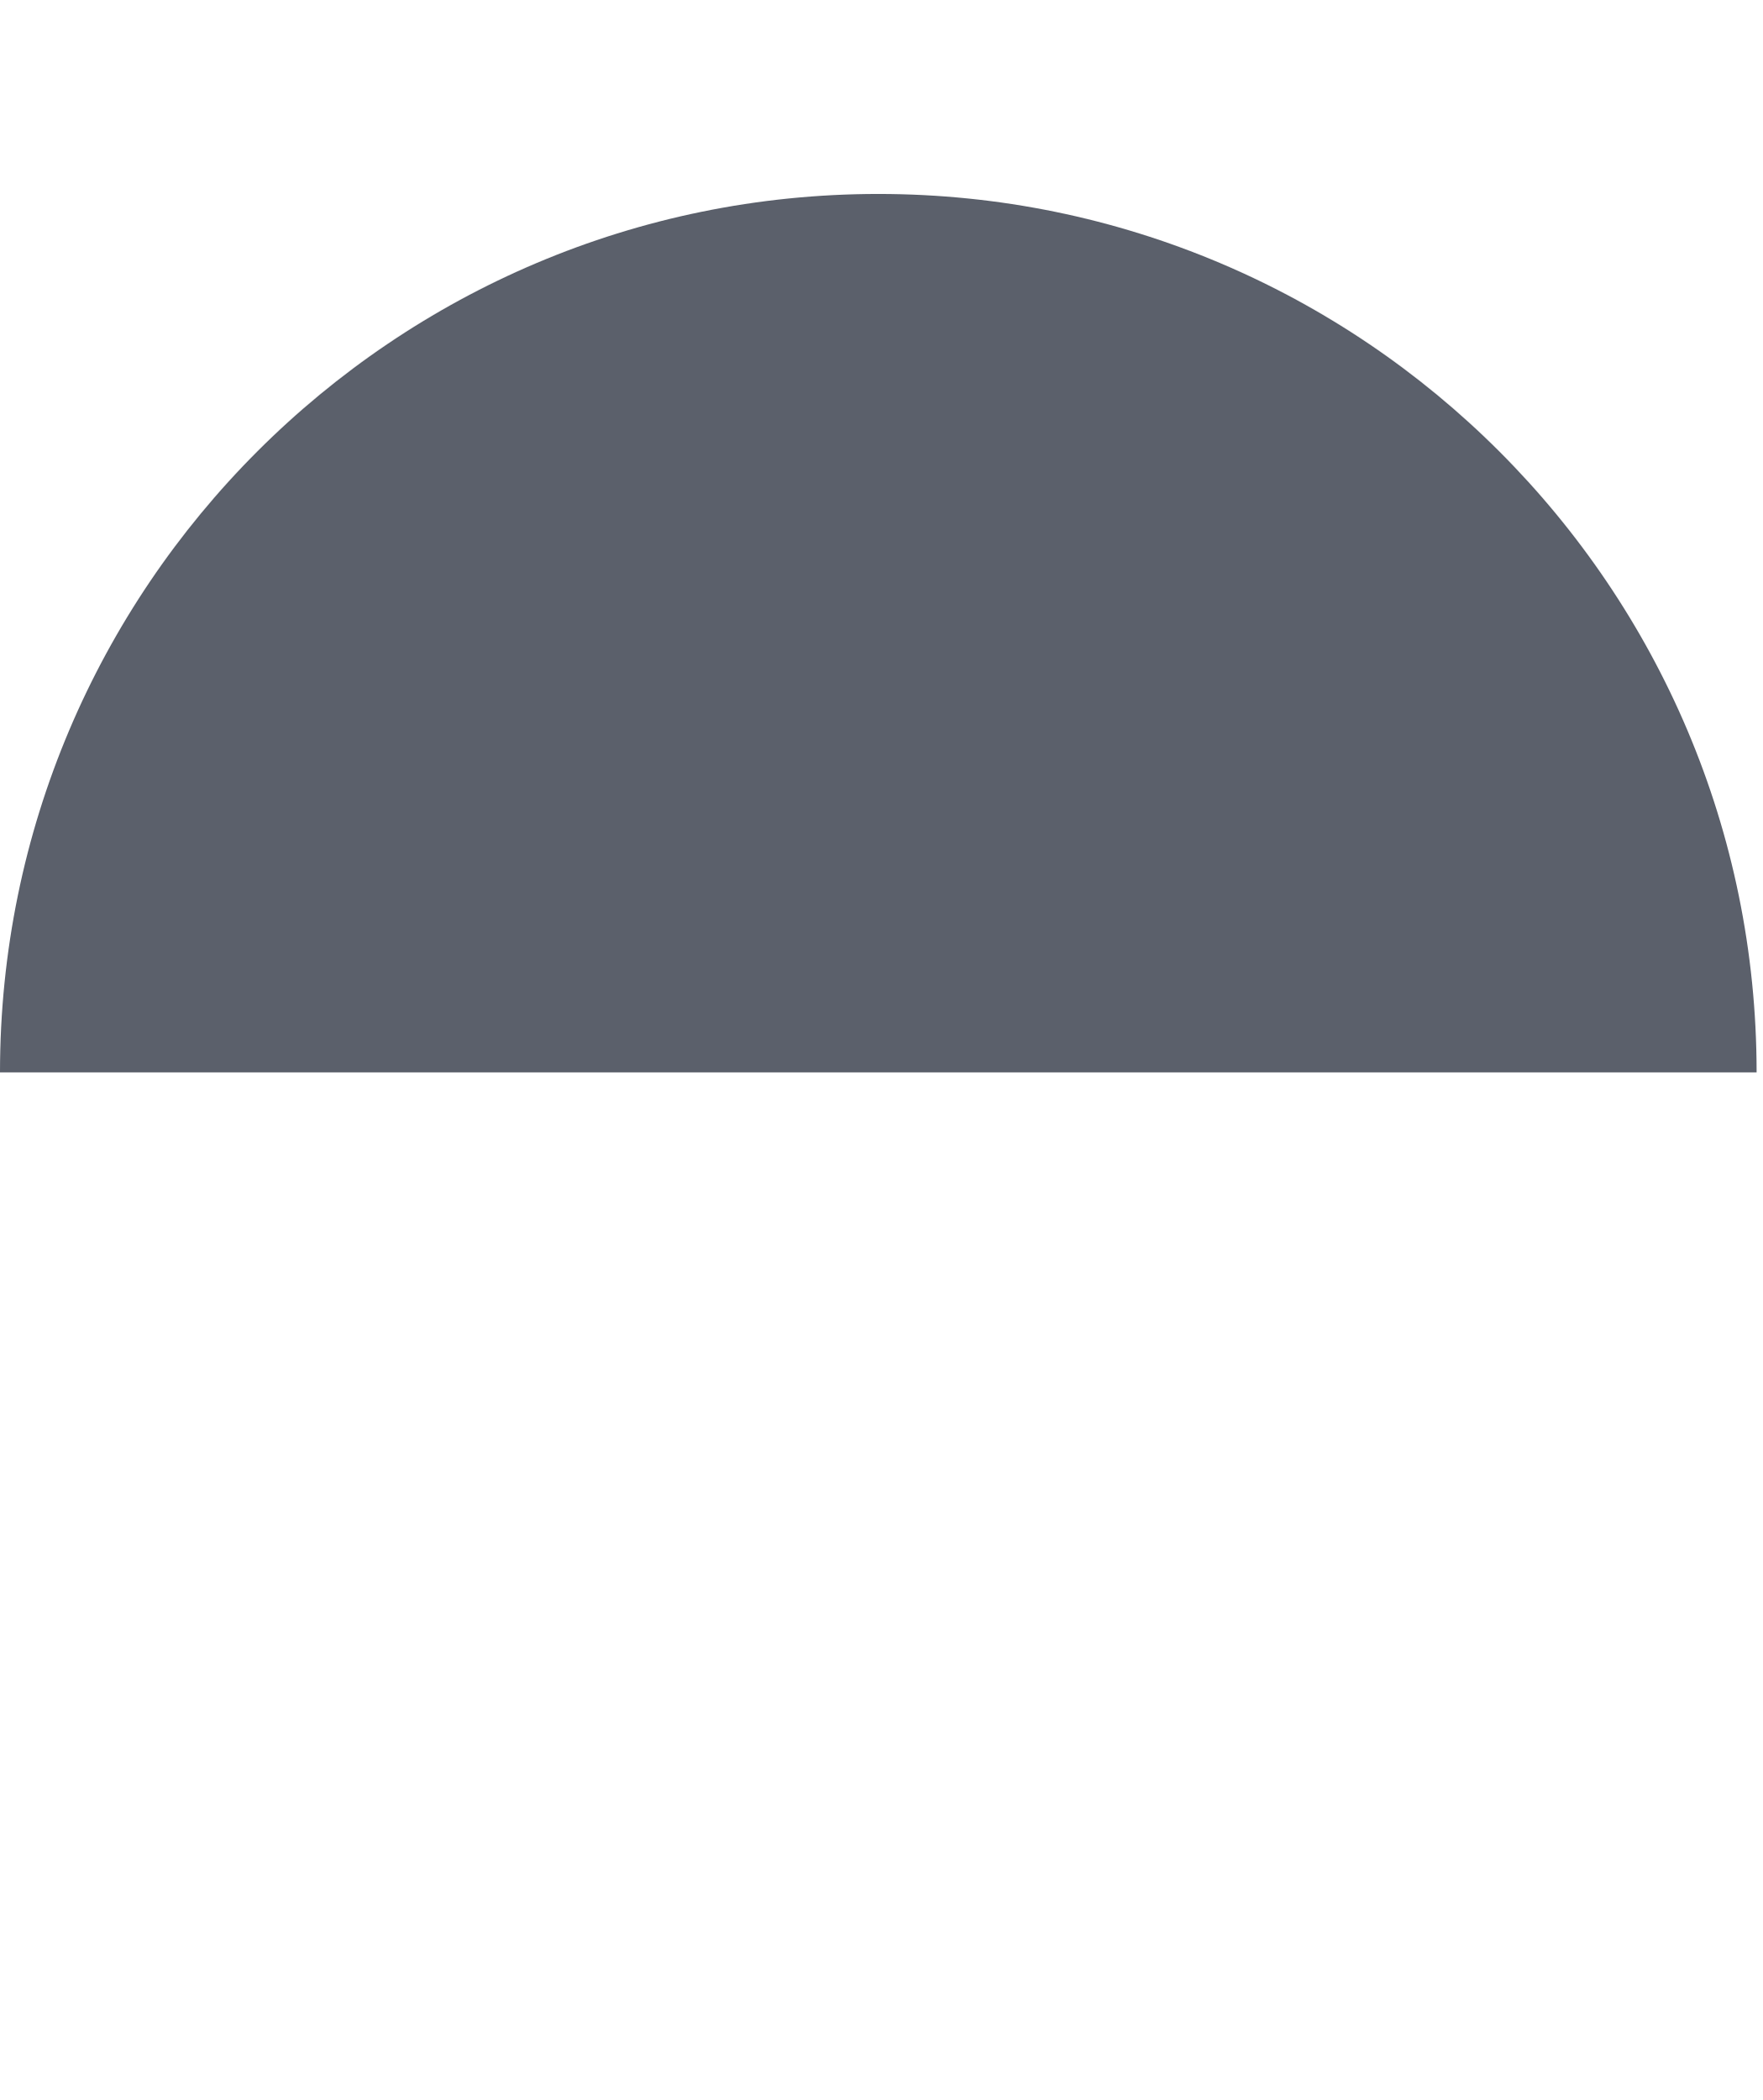
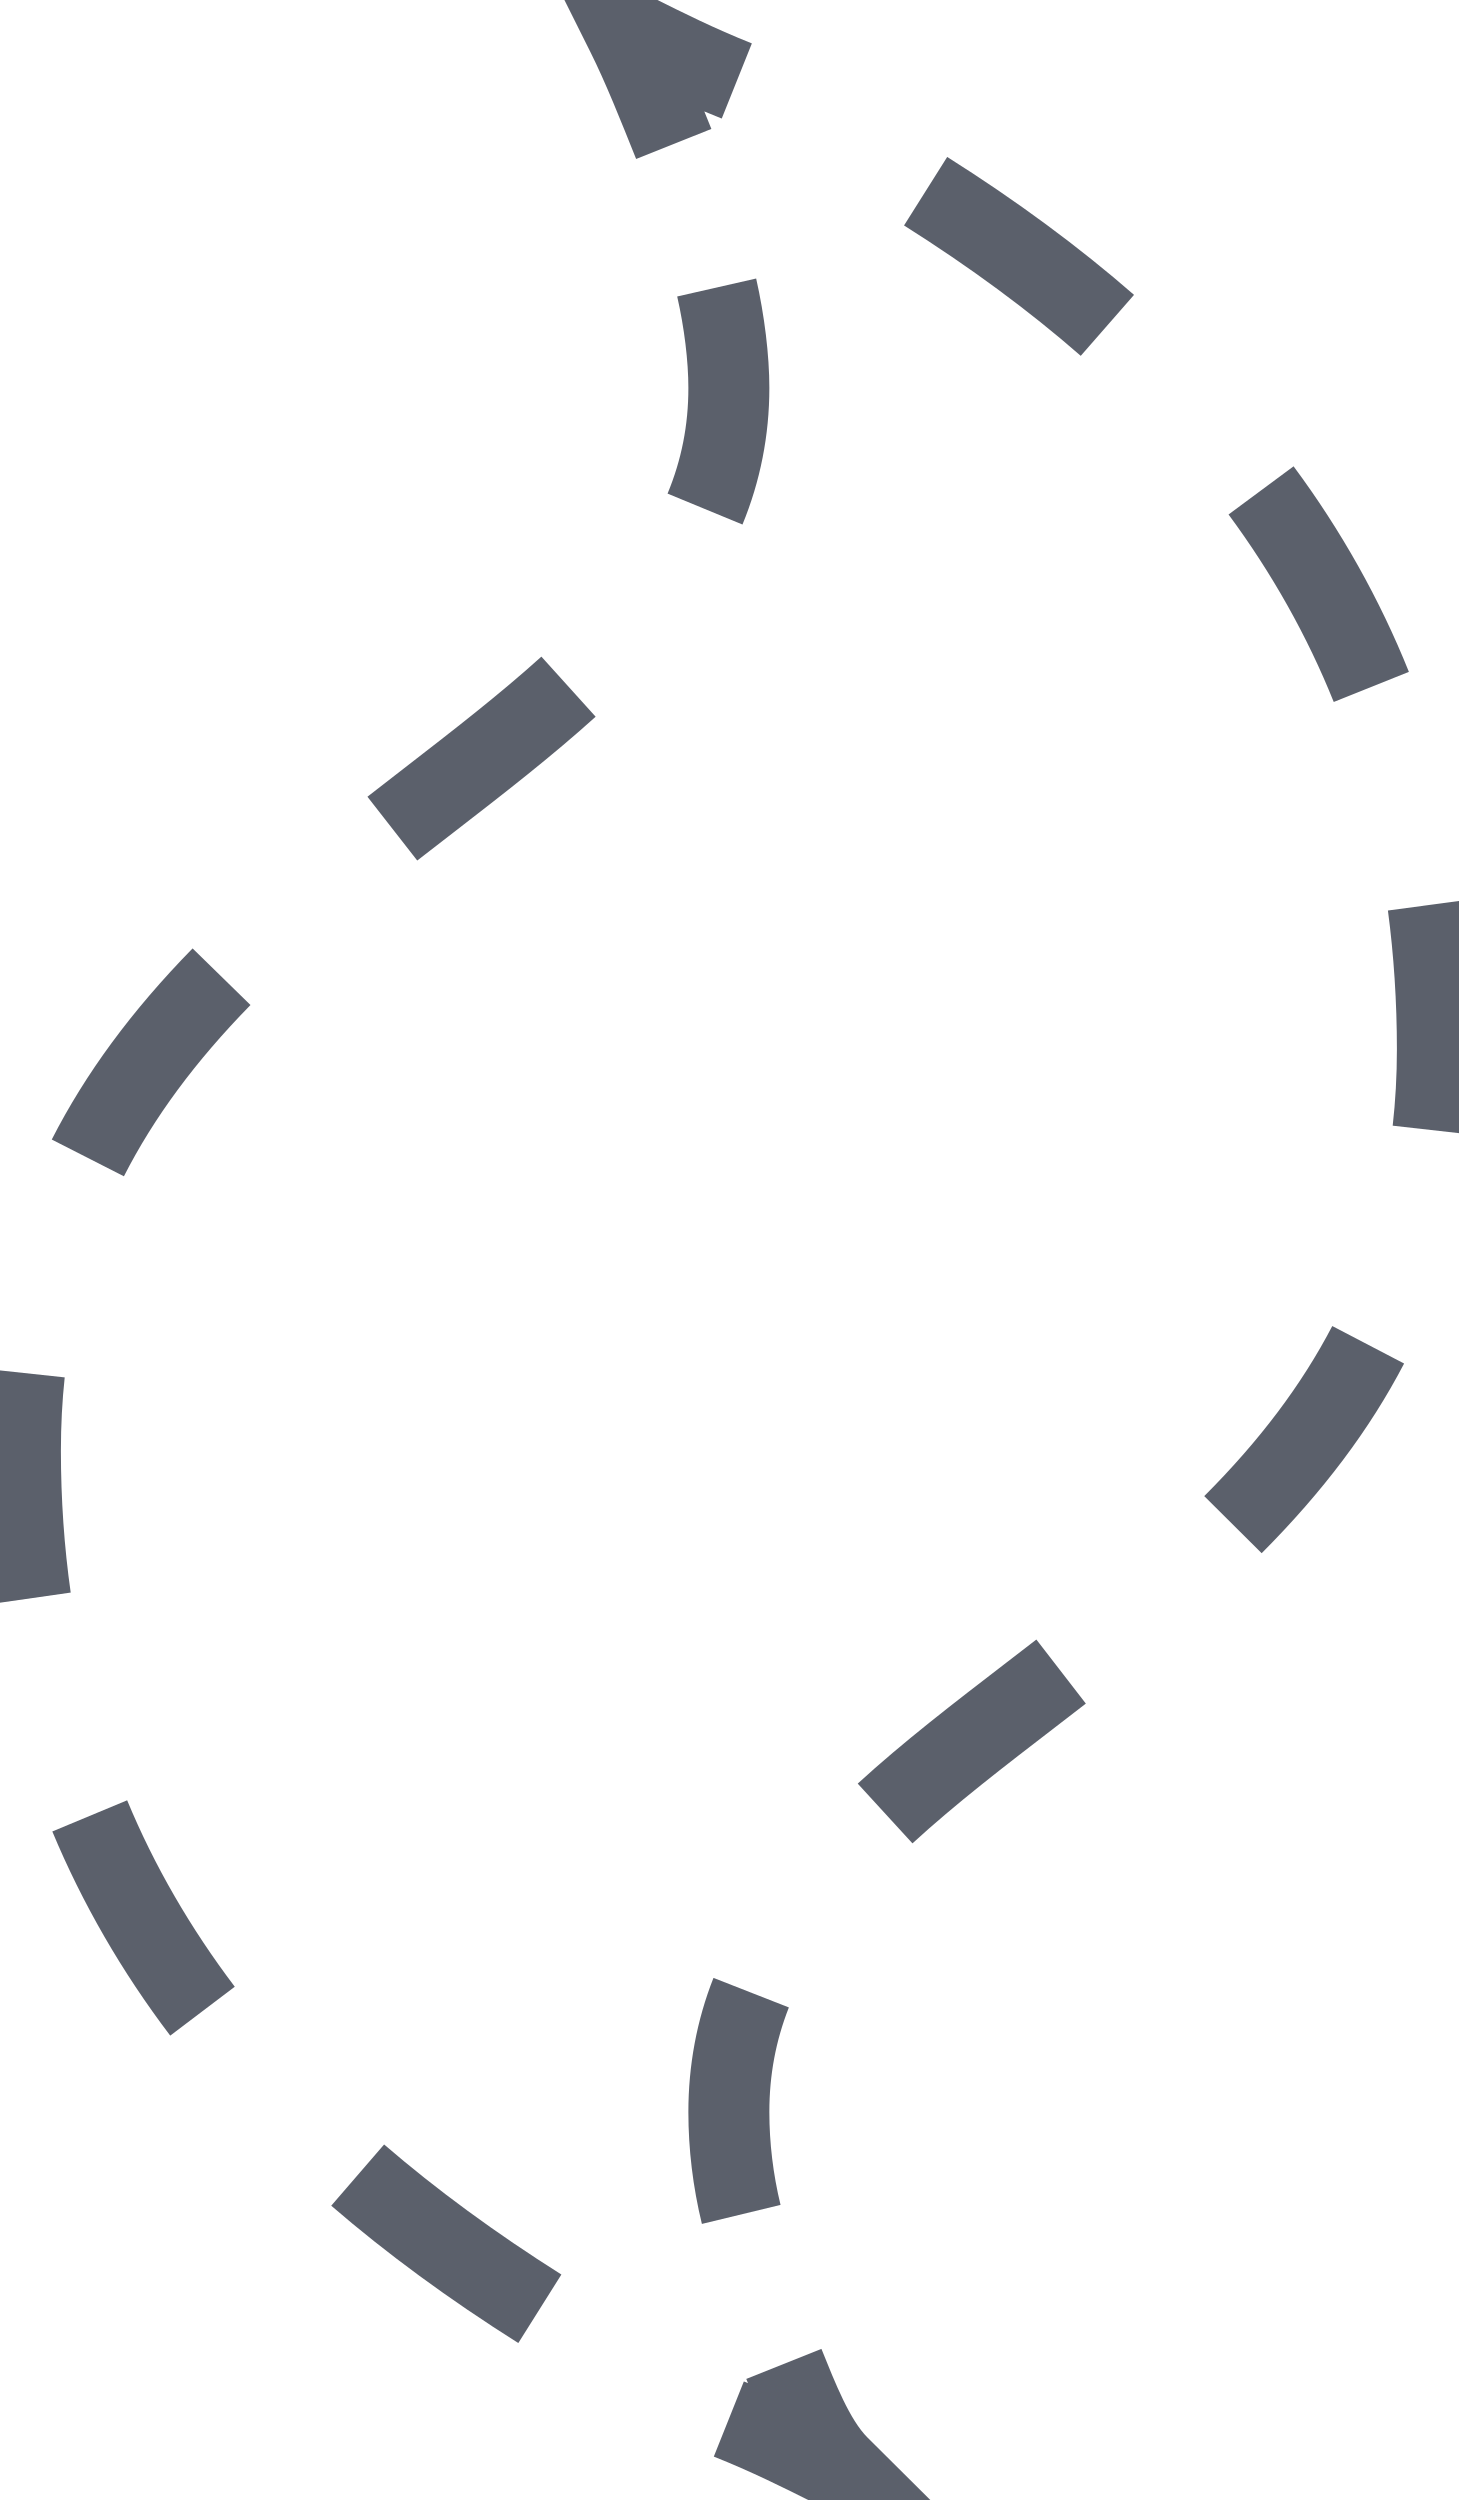
- <svg xmlns="http://www.w3.org/2000/svg" version="1.1" id="Alerts" x="0px" y="0px" viewBox="0 0 30.9 36.8" style="enable-background:new 0 0 30.9 36.8;" xml:space="preserve">
+ <svg xmlns="http://www.w3.org/2000/svg" version="1.1" id="Alerts" x="0px" y="0px" width="18.01px" height="30.87px" viewBox="0 0 18.01 30.87" style="enable-background:new 0 0 18.01 30.87;" xml:space="preserve">
  <style type="text/css">
- 	.st0{enable-background:new    ;}
- 	.st1{fill:#5B606B;}
+ 	.st0{fill:#5B606B;}
</style>
-   <g class="st0">
-     <path class="st1" d="M0,18.8C0,10.3,6.9,3.4,15.4,3.4s15.4,6.9,15.4,15.4H0z" />
+   <g>
+     <g>
+       <path class="st0" d="M11.571,30.953h-1.328L10.04,30.9c-0.377-0.188-0.754-0.378-1.226-0.566l0.371-0.928    c0.018,0.007,0.035,0.014,0.051,0.021c-0.007-0.018-0.014-0.034-0.021-0.052l0.928-0.371c0.173,0.431,0.351,0.877,0.569,1.095    L11.571,30.953z" />
+       <path class="st0" d="M6.4,28.932c-0.853-0.538-1.63-1.108-2.31-1.696l0.653-0.756c0.643,0.555,1.379,1.095,2.189,1.606L6.4,28.932    z M2.102,25.136c-0.599-0.789-1.088-1.638-1.456-2.521L1.57,22.23c0.334,0.806,0.782,1.58,1.329,2.302L2.102,25.136z     M-0.118,19.807c-0.086-0.607-0.13-1.244-0.13-1.893c0-0.352,0.018-0.688,0.053-1.013l0.994,0.107    c-0.031,0.289-0.047,0.591-0.047,0.905c0,0.602,0.041,1.19,0.121,1.752L-0.118,19.807z M1.53,14.525l-0.891-0.454    c0.418-0.819,0.987-1.591,1.739-2.36l0.715,0.699C2.413,13.105,1.901,13.797,1.53,14.525z M5.152,10.626L4.537,9.838l0.451-0.35    c0.61-0.472,1.186-0.918,1.697-1.38L7.355,8.85c-0.54,0.488-1.13,0.946-1.756,1.43L5.152,10.626z M9.168,6.477L8.243,6.095    C8.416,5.677,8.5,5.25,8.5,4.791c0-0.332-0.05-0.744-0.138-1.13l0.975-0.222C9.44,3.895,9.5,4.388,9.5,4.791    C9.5,5.375,9.388,5.943,9.168,6.477z" />
+       <path class="st0" d="M7.855,1.963C7.666,1.491,7.478,1.018,7.289,0.64L6.928-0.083h0.927l0.203,0.053    c0.381,0.19,0.757,0.379,1.226,0.566L8.912,1.464C8.838,1.435,8.767,1.405,8.697,1.376C8.726,1.448,8.755,1.52,8.784,1.592    L7.855,1.963z" />
+       <path class="st0" d="M8.667,27.461C8.556,27.004,8.5,26.539,8.5,26.079c0-0.576,0.104-1.134,0.31-1.656l0.931,0.365    C9.579,25.2,9.5,25.622,9.5,26.079c0,0.381,0.046,0.767,0.138,1.147L8.667,27.461z M11.267,22.762l-0.676-0.738    c0.563-0.516,1.186-0.994,1.845-1.501l0.361-0.278l0.611,0.791l-0.363,0.28C12.404,21.809,11.798,22.274,11.267,22.762z     M15.579,19.179l-0.709-0.705c0.687-0.688,1.203-1.375,1.581-2.1l0.887,0.463C16.913,17.652,16.337,18.418,15.579,19.179z     M18.191,14.012l-0.994-0.112c0.034-0.301,0.052-0.615,0.052-0.943c0-0.585-0.038-1.162-0.111-1.714l0.99-0.133    c0.08,0.596,0.121,1.217,0.121,1.847C18.249,13.323,18.229,13.675,18.191,14.012z M16.469,8.668    c-0.326-0.812-0.763-1.59-1.299-2.315l0.803-0.595c0.588,0.793,1.066,1.646,1.424,2.538L16.469,8.668z M13.345,4.394    c-0.638-0.558-1.372-1.099-2.182-1.61l0.533-0.846c0.854,0.539,1.63,1.112,2.307,1.703L13.345,4.394z" />
+     </g>
  </g>
</svg>
